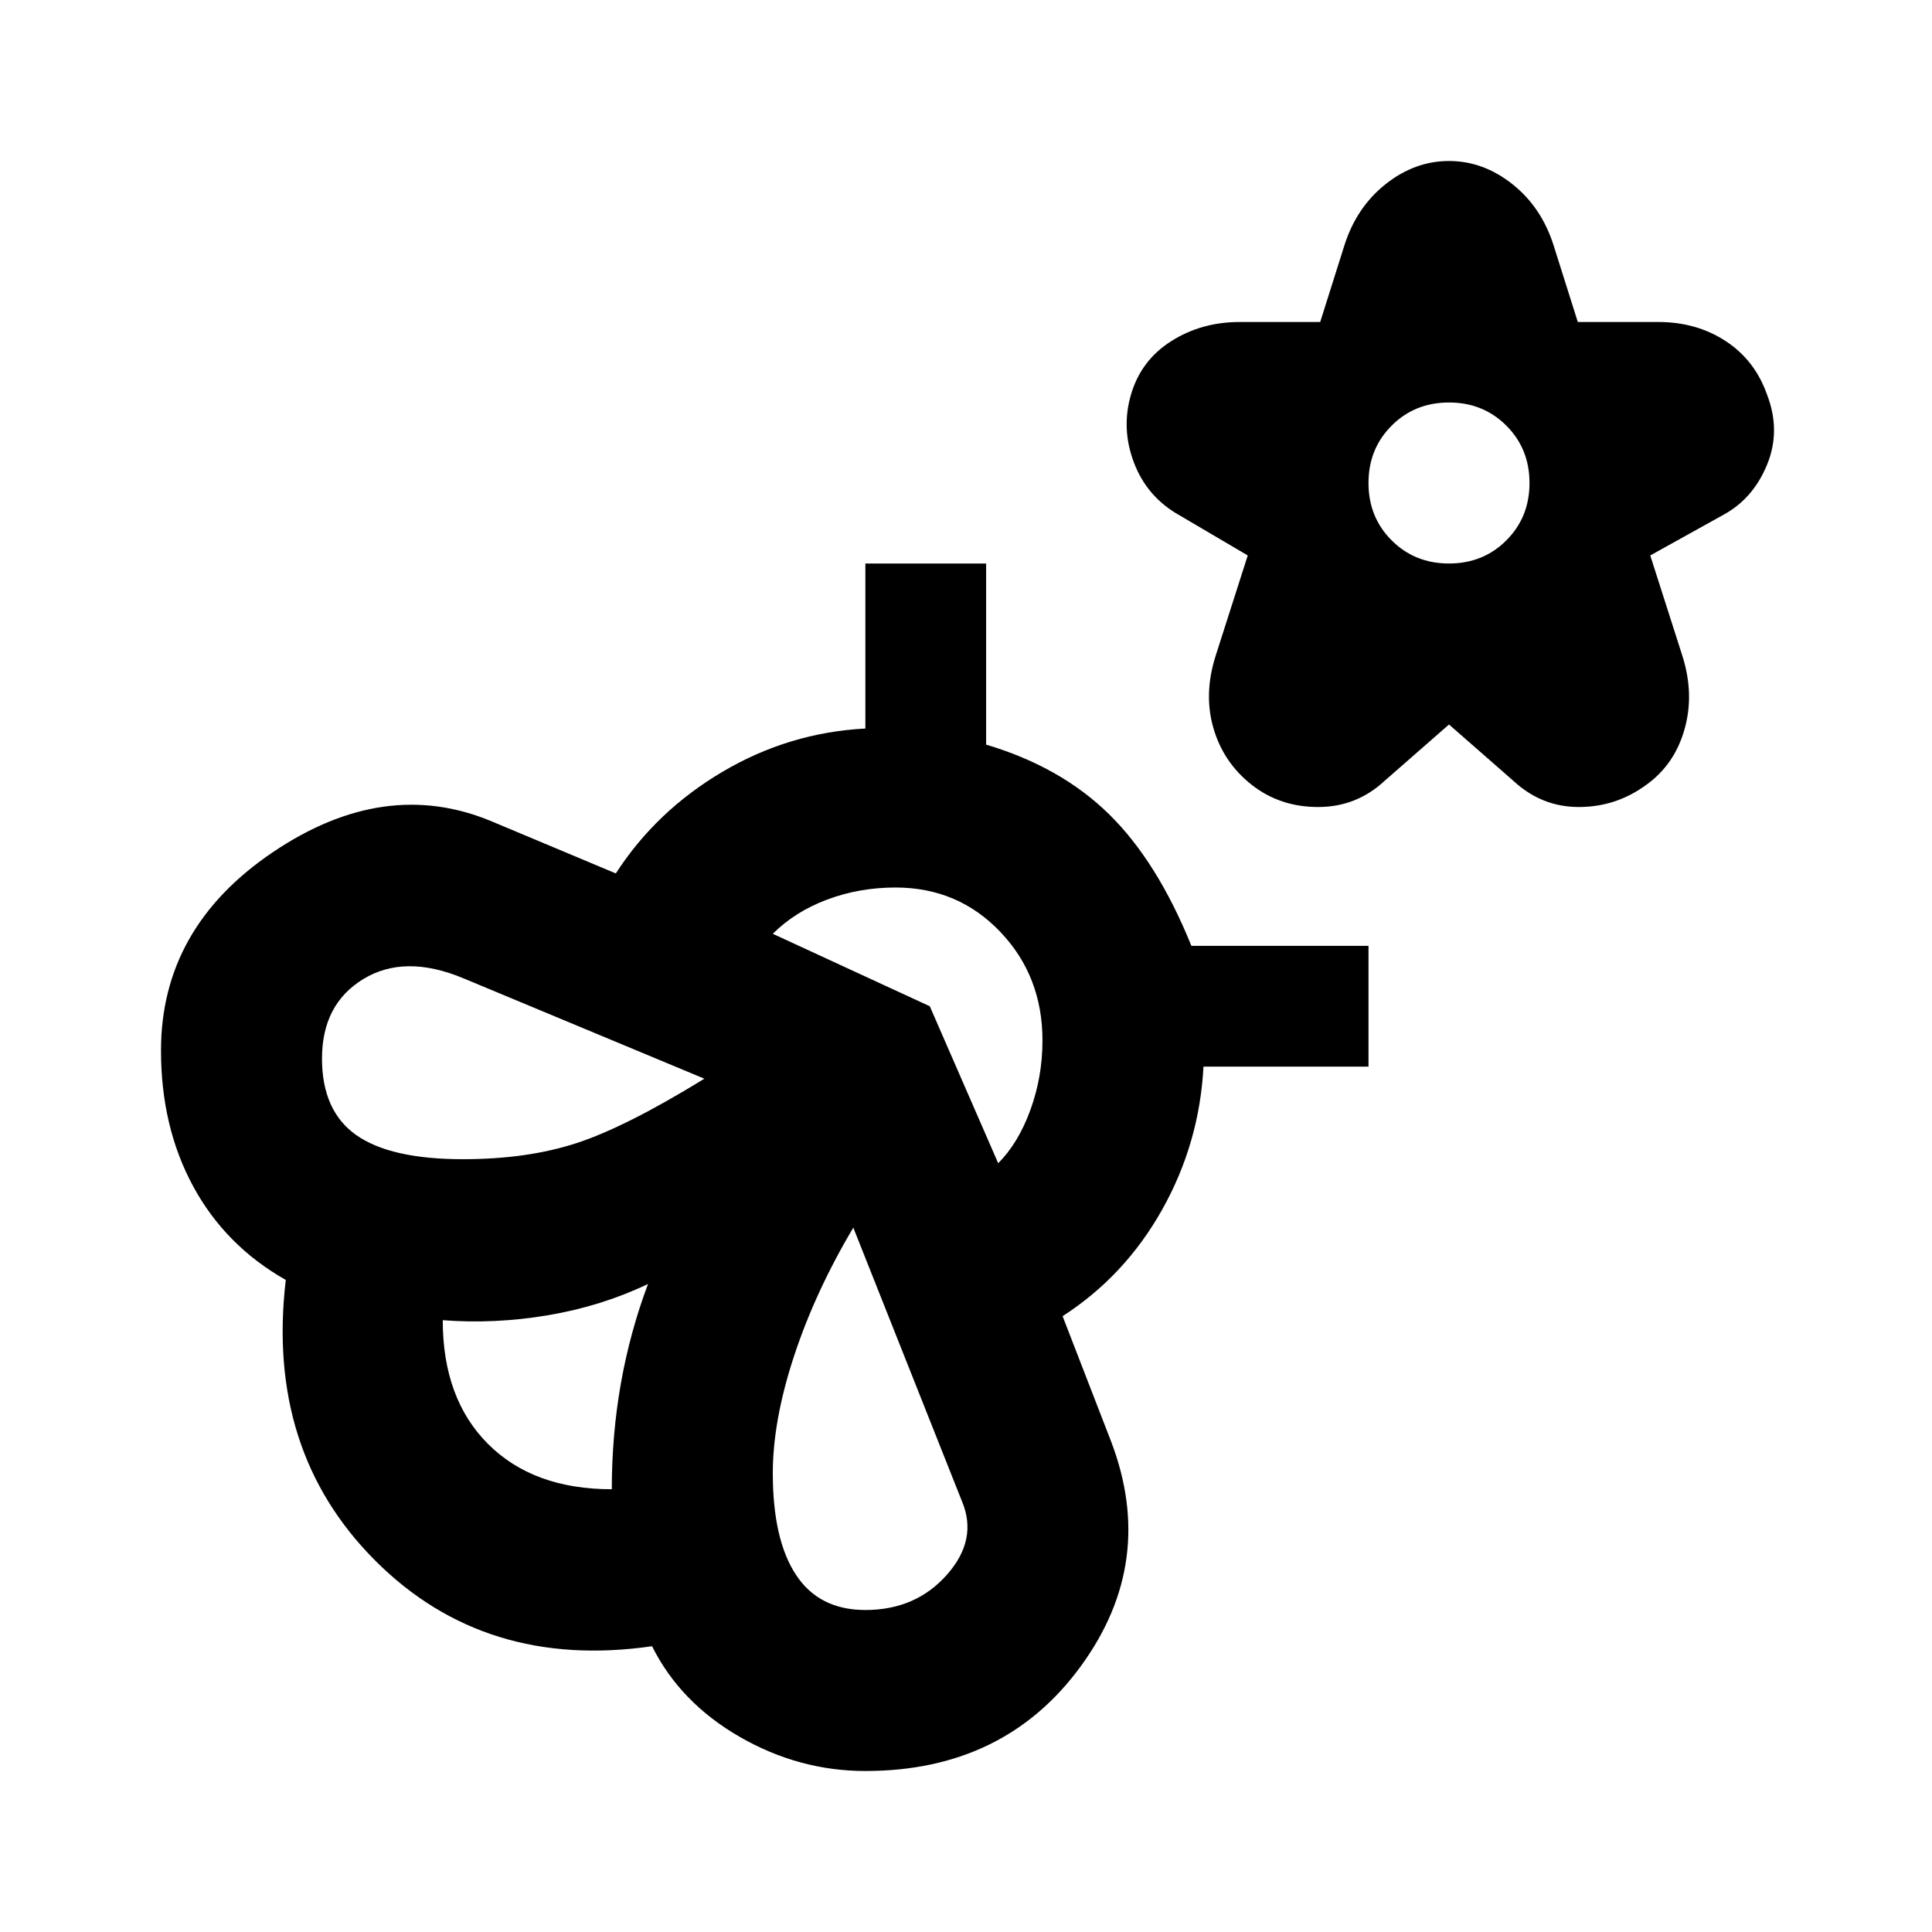
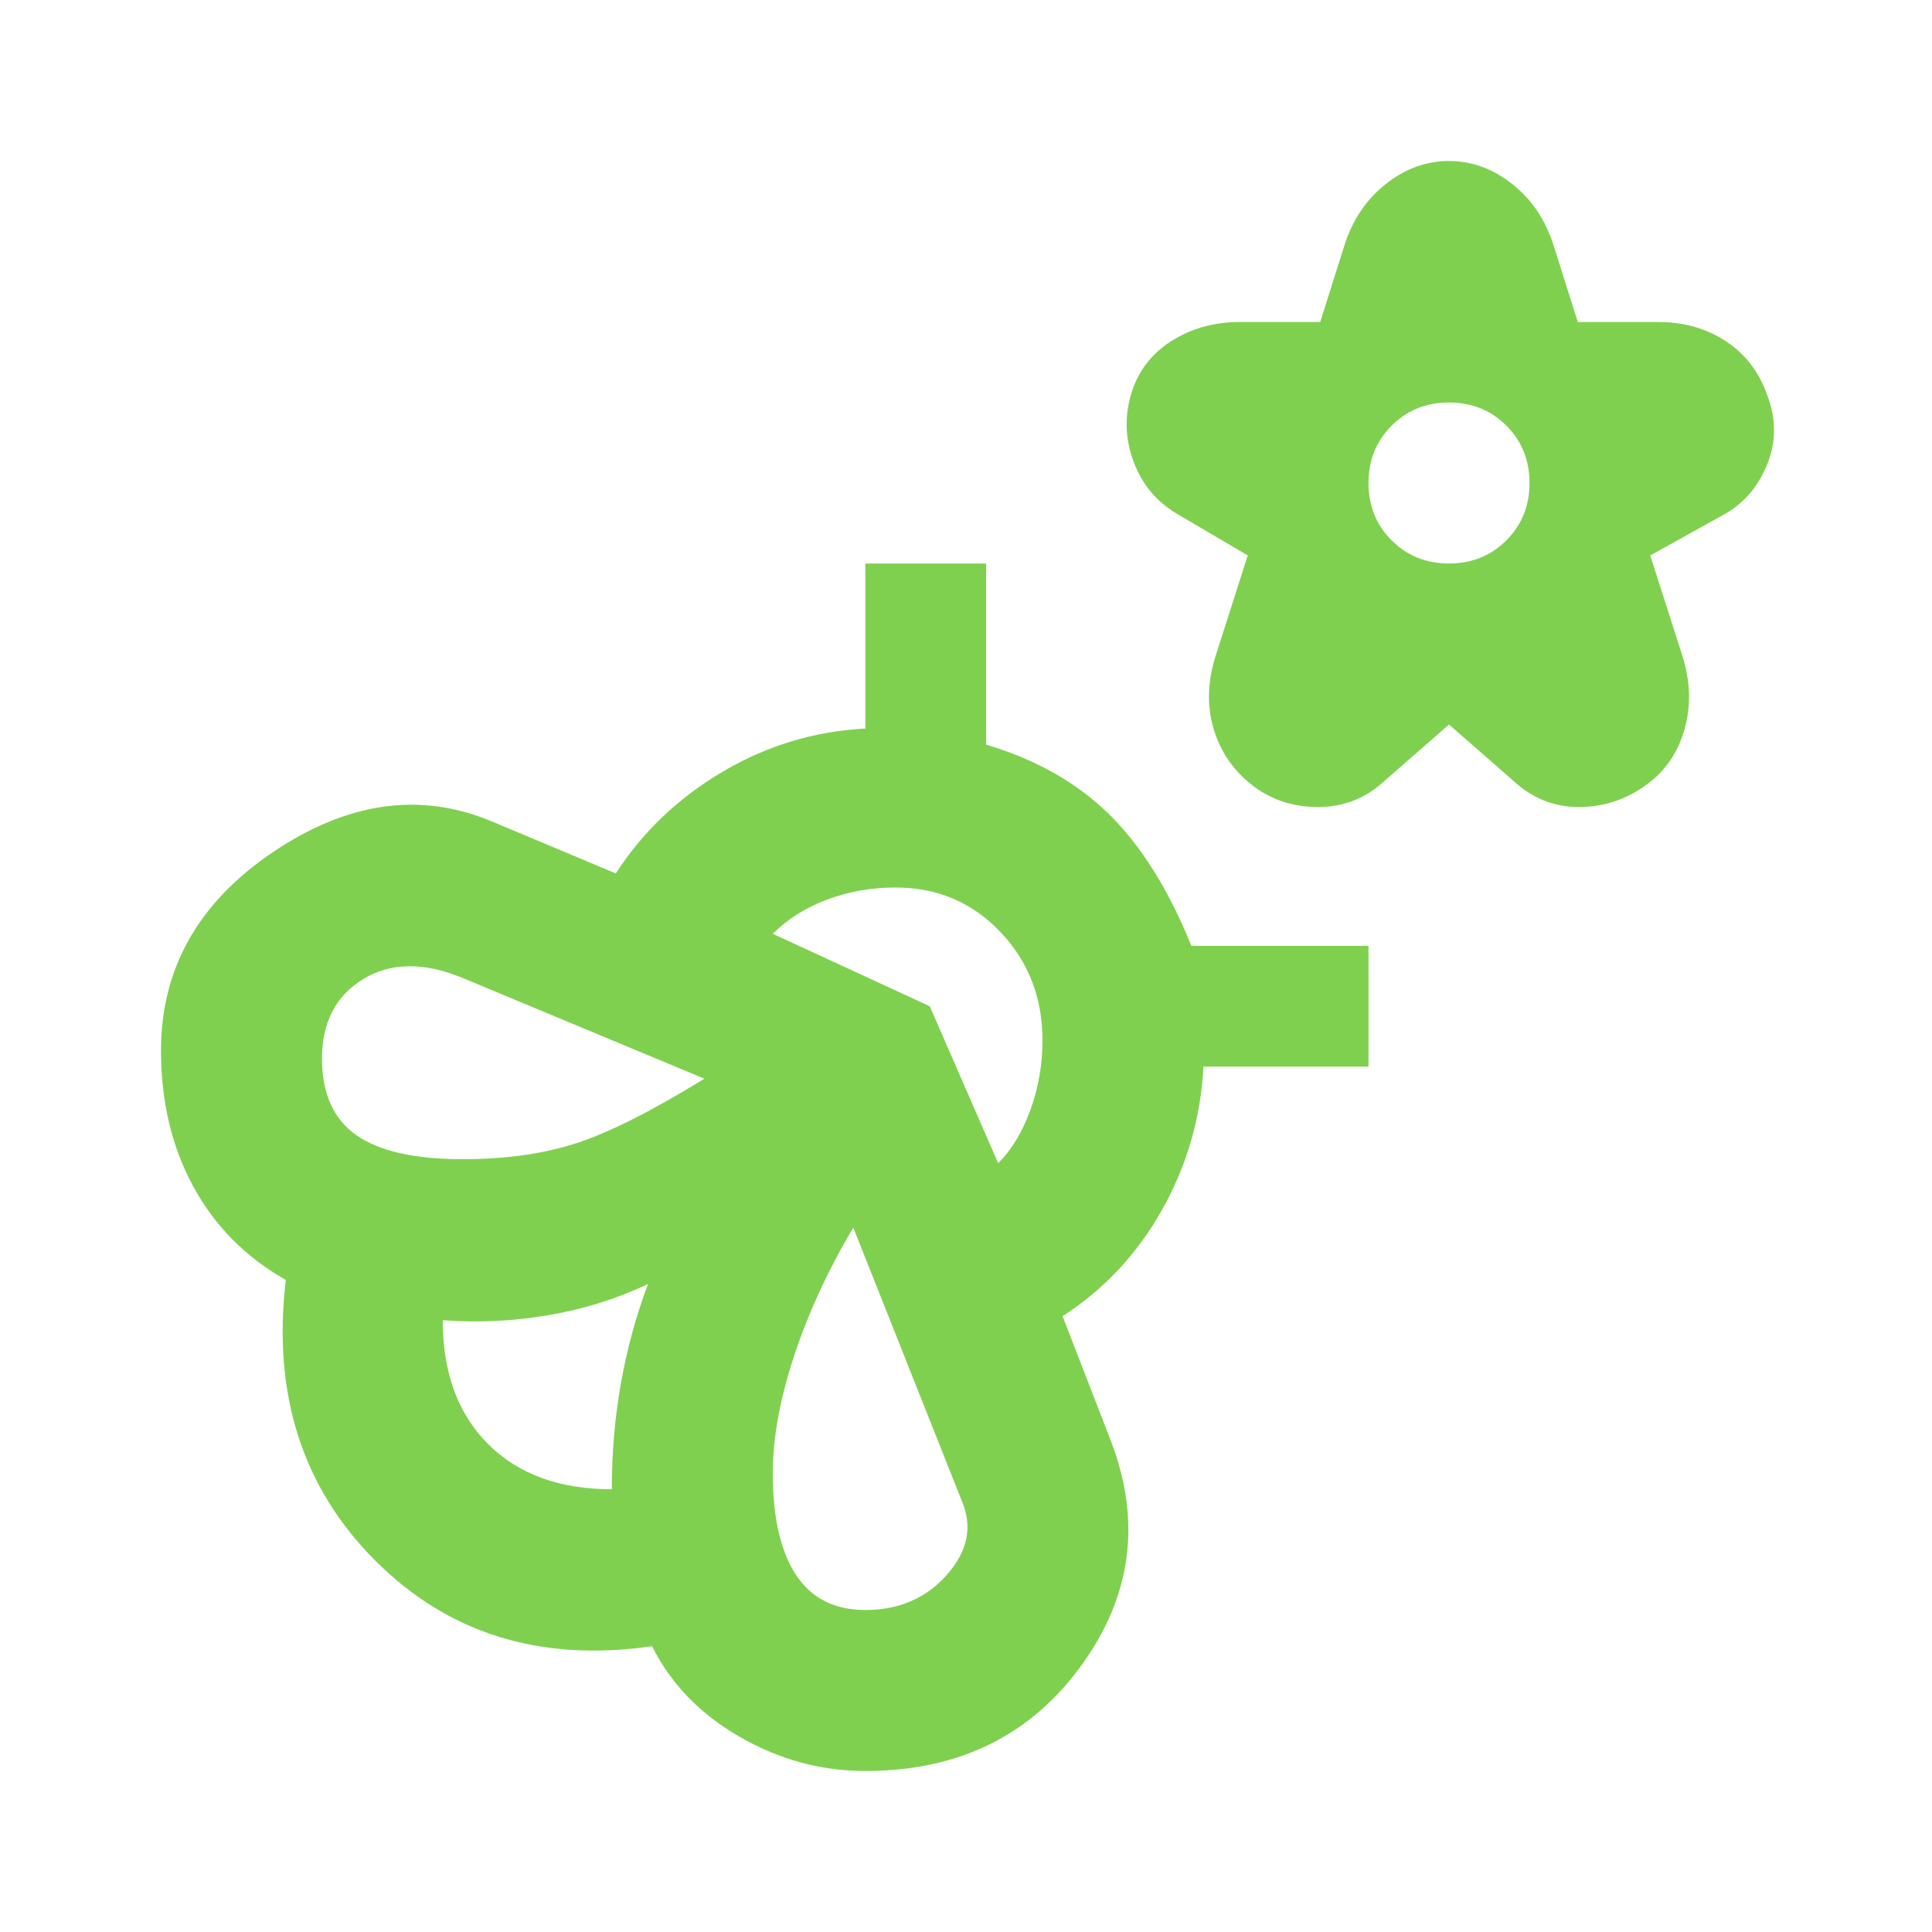
- <svg xmlns="http://www.w3.org/2000/svg" height="24" viewBox="0 -960 960 960" width="24">
-   <path d="m720-600-32 28q-14 13-33 13t-33-11q-14-11-19-28t1-36l16-50-34-20q-16-9-22.5-26t-1.5-34q5-17 20-26.5t34-9.5h40l12-38q6-19 20.5-30.5T720-880q17 0 31.5 11.5T772-838l12 38h40q19 0 33.5 9.5T878-764q7 18 0 35t-22 25l-36 20 16 50q6 19 1 36.5T818-570q-15 11-33.5 11T752-572l-32-28Zm0-80q17 0 28.5-11.5T760-720q0-17-11.5-28.5T720-760q-17 0-28.5 11.5T680-720q0 17 11.5 28.5T720-680ZM552-244q23 60-15 112T430-80q-33 0-62.5-17T324-142q-83 12-137.5-42.5T142-324q-30-17-46-46.5T80-438q0-61 55.5-98.5T244-552l62 26q20-31 53-50.5t71-21.5v-82h60v90q37 11 61 34.5t41 65.5h88v60h-82q-2 38-20.5 71T528-306l24 62Zm-248 24q0-27 4.5-52.5T322-322q-23 11-49.5 15.5T220-304q0 39 22.5 61.5T304-220Zm-74-164q32 0 56.5-8t63.5-32l-120-50q-29-12-49.5.5T160-434q0 26 17 38t53 12Zm200 224q25 0 40.5-17.5T478-214l-54-136q-19 32-29.5 64T384-228q0 33 11.5 50.5T430-160Zm66-222q10-10 16-26.5t6-34.5q0-32-21-54t-52-22q-18 0-34 6t-27 17l78 36 34 78Zm-174 60Z" />
+ <svg xmlns="http://www.w3.org/2000/svg" height="24" viewBox="0 -960 960 960" width="24" version="1.1" id="svg1">
+   <defs id="defs1" />
+   <path d="m 720,-600 -32,28 q -14,13 -33,13 -19,0 -33,-11 -14,-11 -19,-28 -5,-17 1,-36 l 16,-50 -34,-20 q -16,-9 -22.5,-26 -6.5,-17 -1.5,-34 5,-17 20,-26.5 15,-9.5 34,-9.5 h 40 l 12,-38 q 6,-19 20.5,-30.5 14.5,-11.5 31.5,-11.5 17,0 31.5,11.5 14.5,11.5 20.5,30.5 l 12,38 h 40 q 19,0 33.5,9.5 14.5,9.5 20.5,26.5 7,18 0,35 -7,17 -22,25 l -36,20 16,50 q 6,19 1,36.5 -5,17.5 -19,27.5 -15,11 -33.5,11 -18.5,0 -32.5,-13 z m 0,-80 q 17,0 28.5,-11.5 Q 760,-703 760,-720 760,-737 748.5,-748.5 737,-760 720,-760 q -17,0 -28.5,11.5 -11.5,11.5 -11.5,28.5 0,17 11.5,28.5 11.5,11.5 28.5,11.5 z m -168,436 q 23,60 -15,112 -38,52 -107,52 -33,0 -62.5,-17 Q 338,-114 324,-142 241,-130 186.5,-184.5 132,-239 142,-324 112,-341 96,-370.5 80,-400 80,-438 80,-499 135.5,-536.5 191,-574 244,-552 l 62,26 q 20,-31 53,-50.5 33,-19.5 71,-21.5 v -82 h 60 v 90 q 37,11 61,34.5 24,23.5 41,65.5 h 88 v 60 h -82 q -2,38 -20.5,71 -18.5,33 -49.5,53 z m -248,24 q 0,-27 4.5,-52.5 4.5,-25.5 13.5,-49.5 -23,11 -49.5,15.5 -26.5,4.5 -52.5,2.5 0,39 22.5,61.5 22.5,22.5 61.5,22.5 z m -74,-164 q 32,0 56.5,-8 24.5,-8 63.5,-32 l -120,-50 q -29,-12 -49.5,0.5 -20.5,12.5 -20.5,39.5 0,26 17,38 17,12 53,12 z m 200,224 q 25,0 40.5,-17.5 Q 486,-195 478,-214 l -54,-136 q -19,32 -29.5,64 -10.5,32 -10.5,58 0,33 11.5,50.5 11.5,17.5 34.5,17.5 z m 66,-222 q 10,-10 16,-26.5 6,-16.5 6,-34.5 0,-32 -21,-54 -21,-22 -52,-22 -18,0 -34,6 -16,6 -27,17 l 78,36 z m -174,60 z" id="path1" style="fill:#80d050;fill-opacity:1;stroke:none;stroke-opacity:1" />
</svg>
